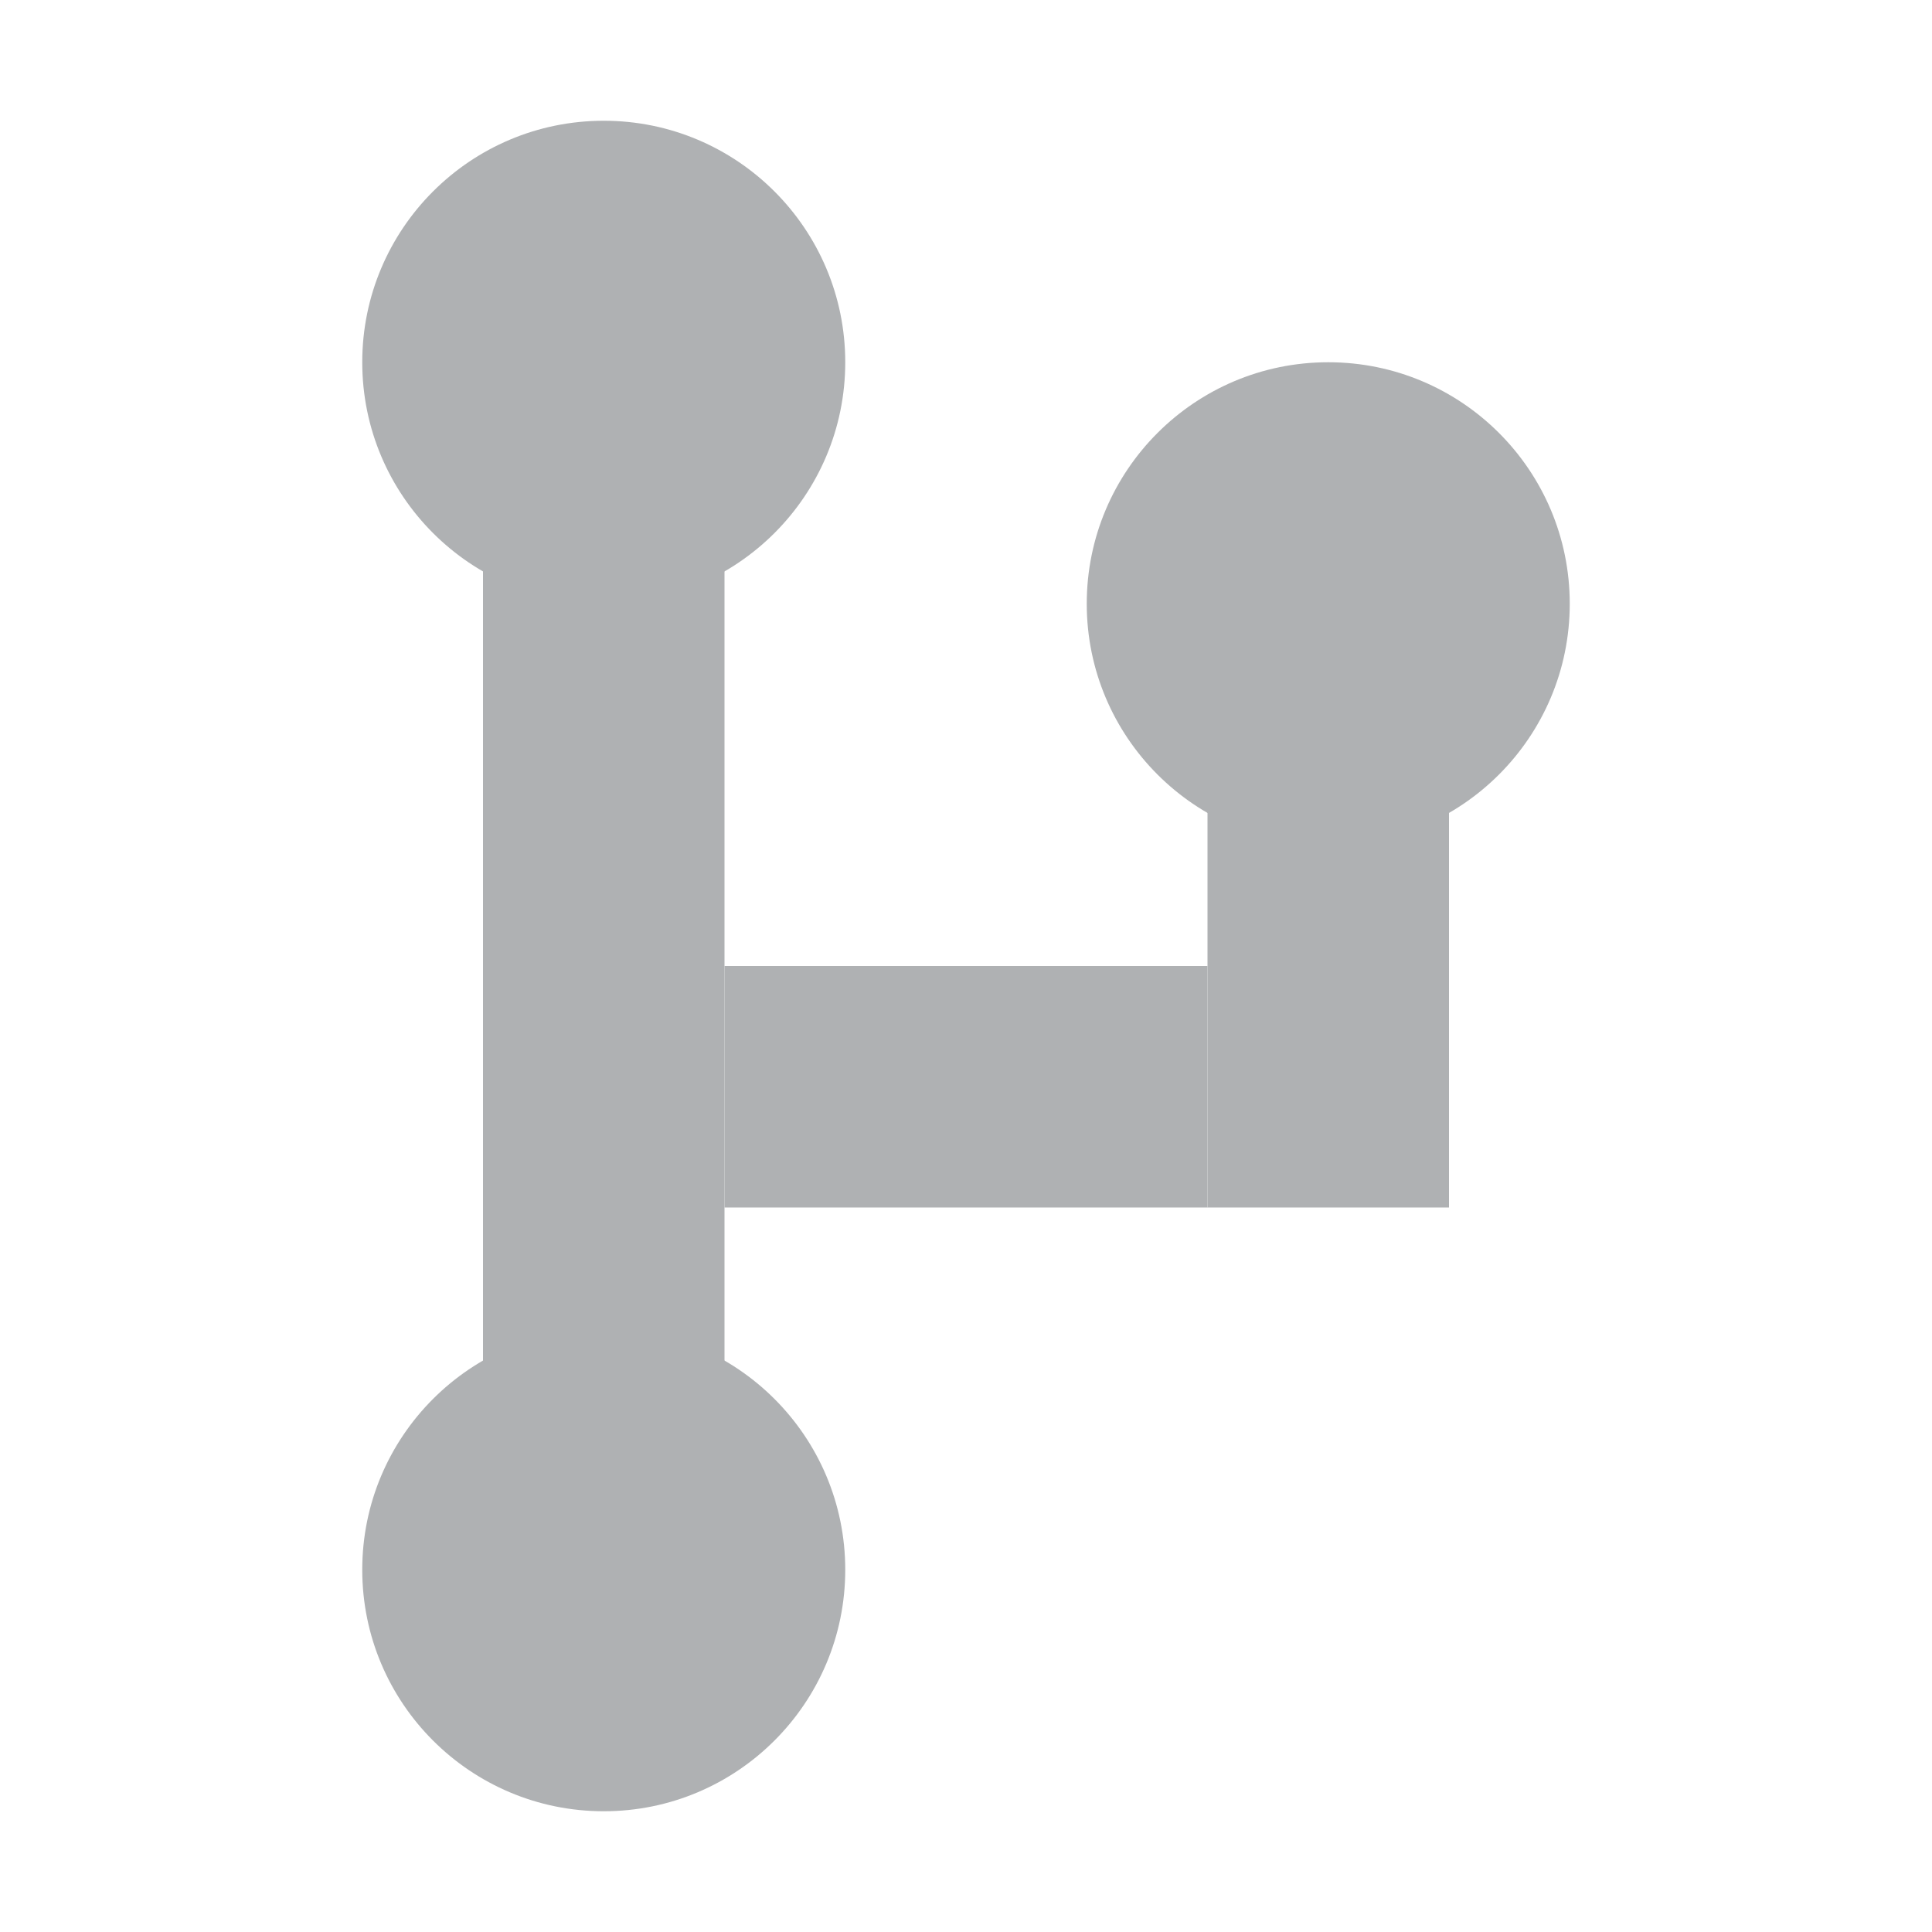
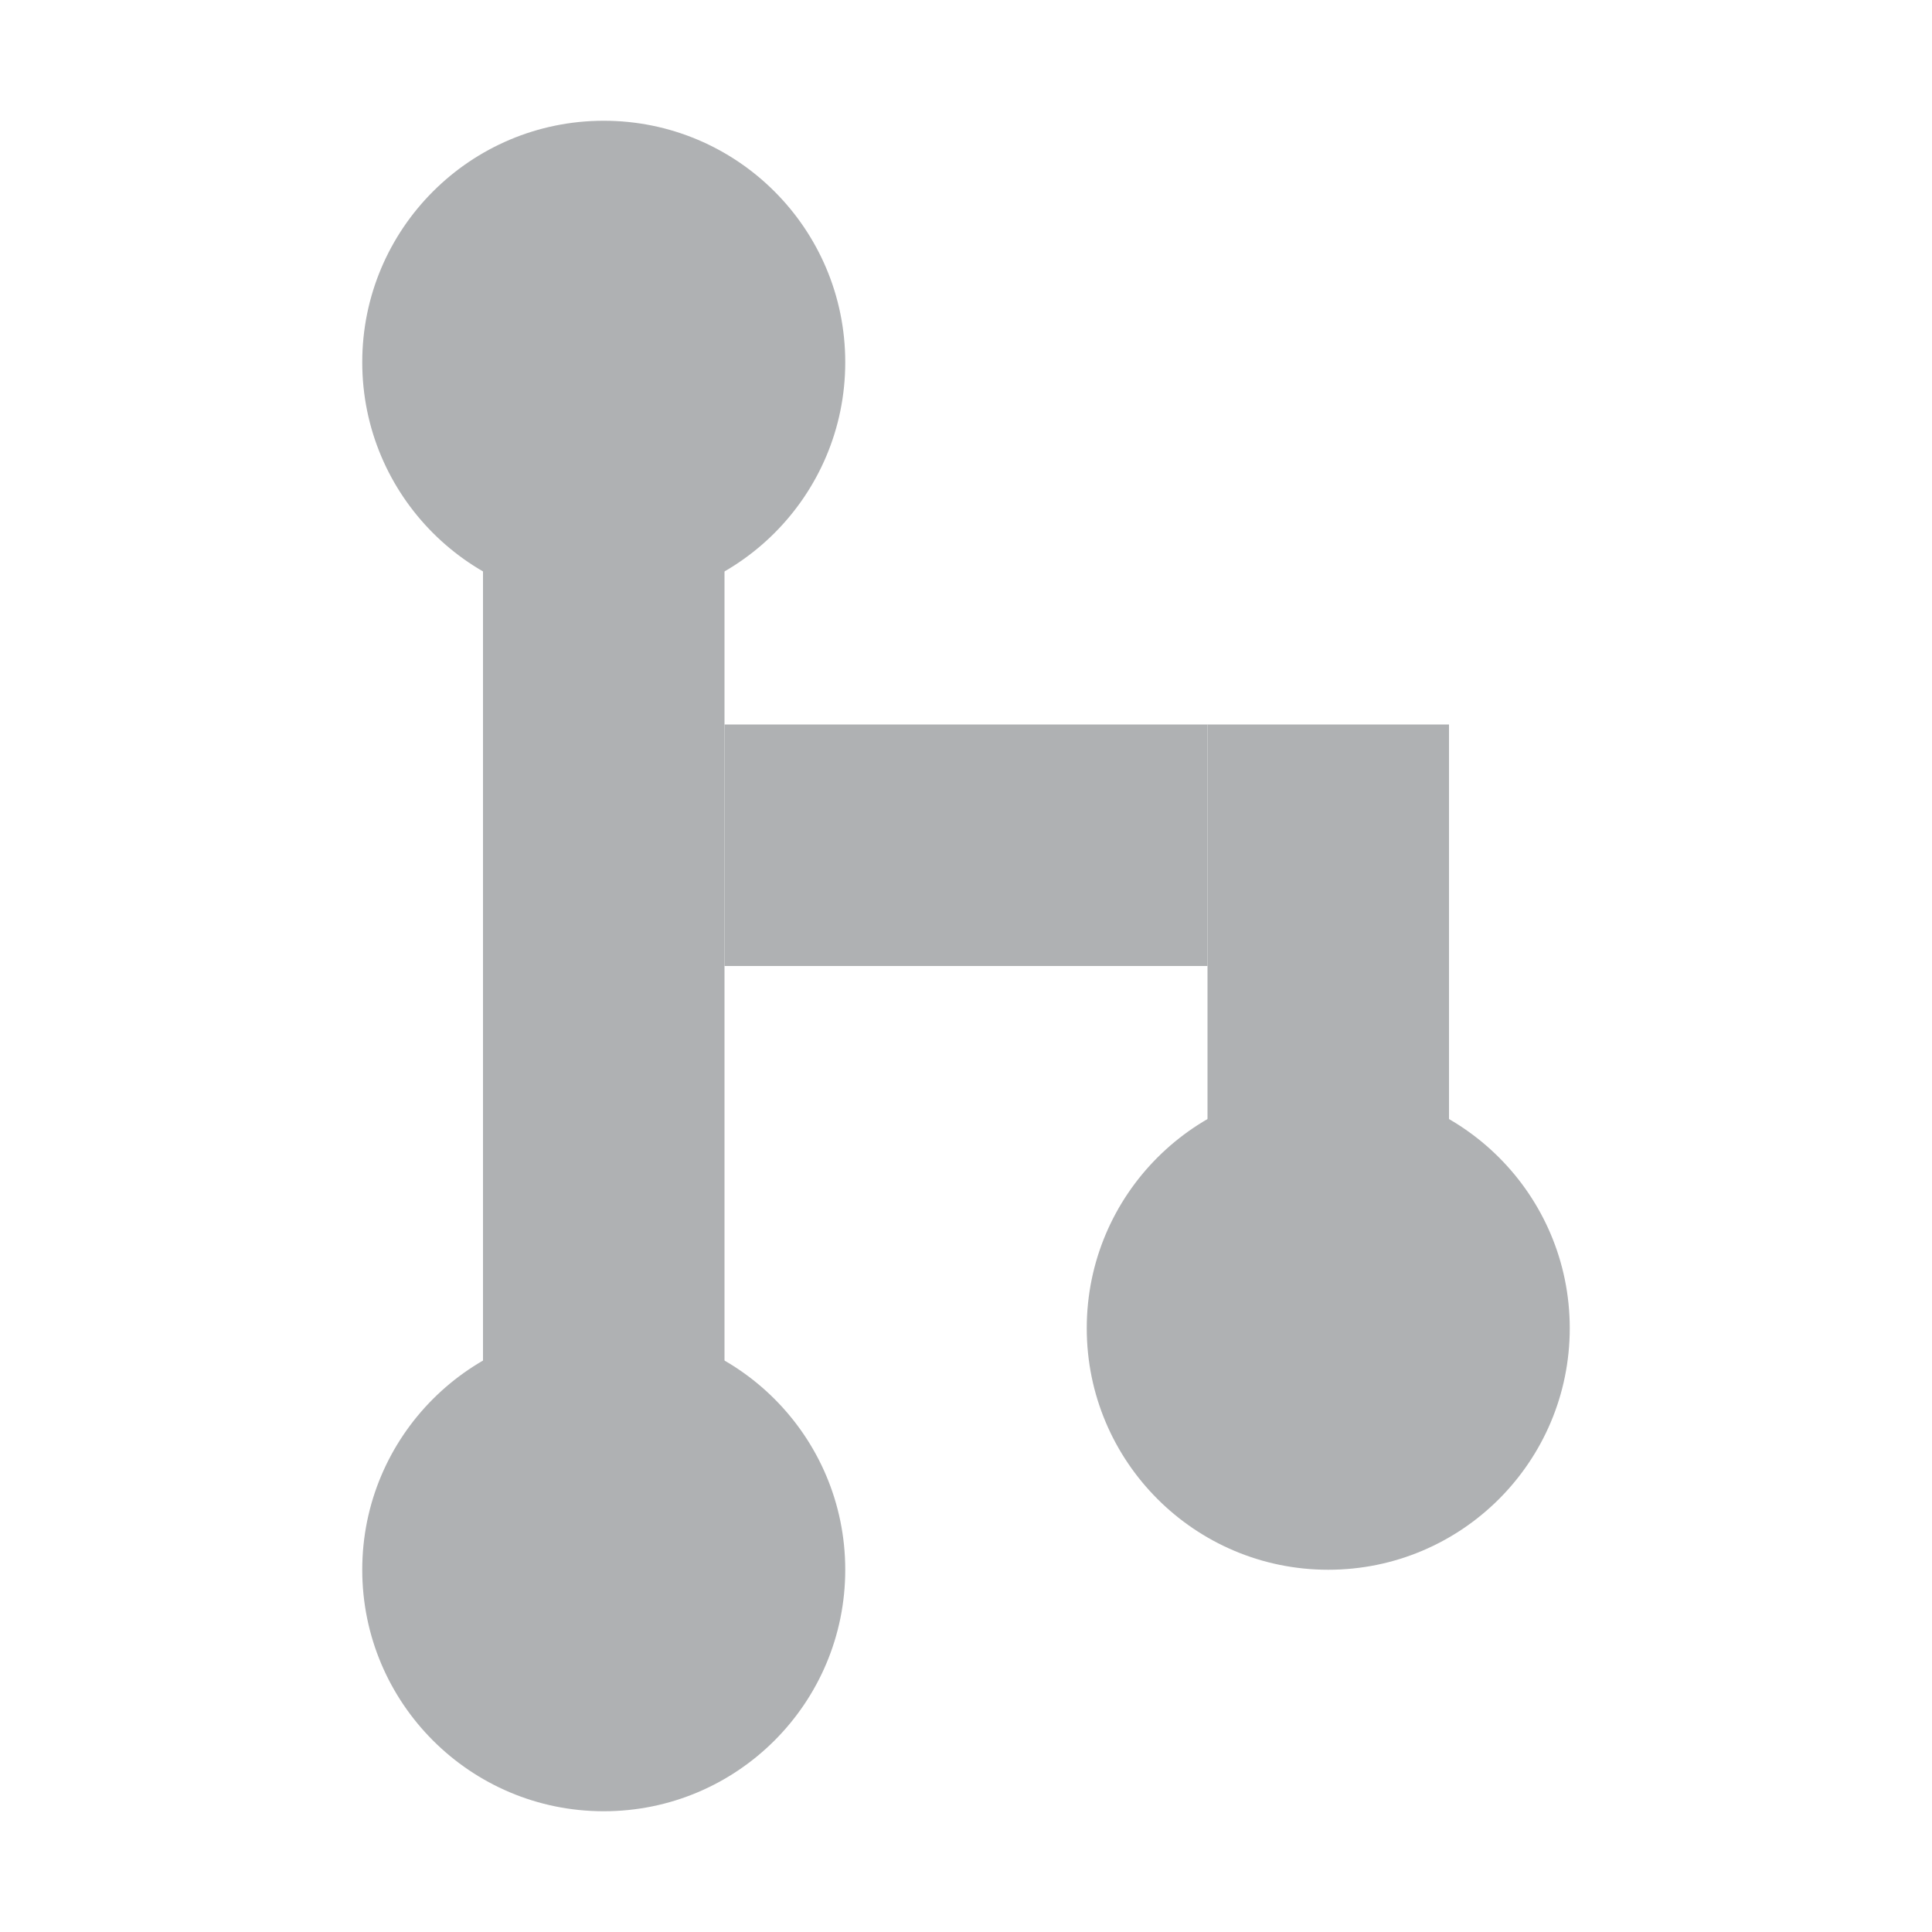
- <svg xmlns="http://www.w3.org/2000/svg" width="16" height="16" viewBox="0 0 16 16">
-   <g fill="none" fill-rule="evenodd">
-     <circle cx="5" cy="3" r="2" fill="#AFB1B3" />
-     <circle cx="11" cy="5" r="2" fill="#AFB1B3" />
-     <circle cx="5" cy="13" r="2" fill="#AFB1B3" />
-     <rect width="2" height="11" x="4" y="3" fill="#AFB1B3" />
-     <rect width="4" height="2" x="6" y="8" fill="#AFB1B3" />
-     <rect width="2" height="4" x="10" y="6" fill="#AFB1B3" />
+ <svg xmlns="http://www.w3.org/2000/svg" width="16" height="16" viewBox="0 0 16 16" version="1.1" id="svg201">
+   <defs id="defs205" />
+   <g fill="none" fill-rule="evenodd" id="g199" transform="matrix(1,0,0,-1,0,16)">
+     <circle cx="5" cy="3" r="2" fill="#afb1b3" id="circle187" />
+     <circle cx="11" cy="5" r="2" fill="#afb1b3" id="circle189" />
+     <circle cx="5" cy="13" r="2" fill="#afb1b3" id="circle191" />
+     <rect width="2" height="11" x="4" y="3" fill="#afb1b3" id="rect193" />
+     <rect width="4" height="2" x="6" y="8" fill="#afb1b3" id="rect195" />
+     <rect width="2" height="4" x="10" y="6" fill="#afb1b3" id="rect197" />
  </g>
</svg>
